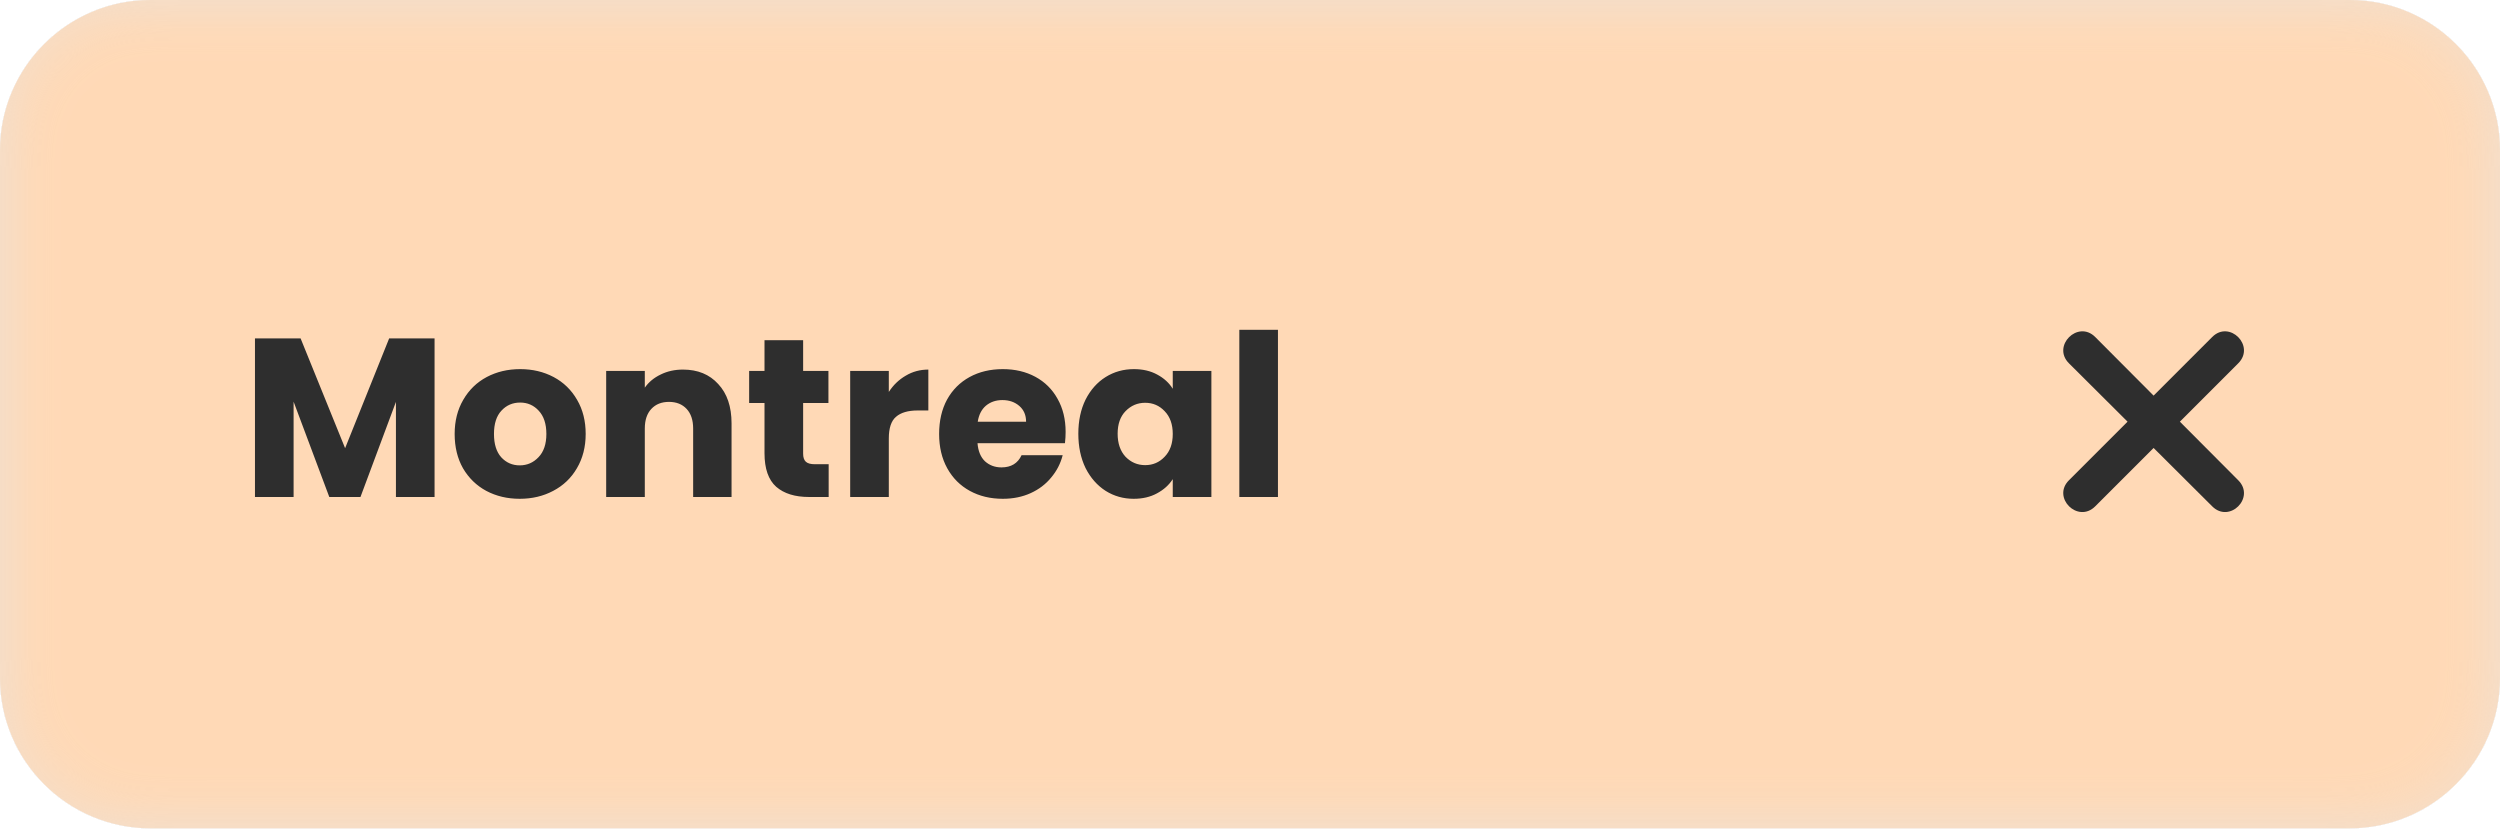
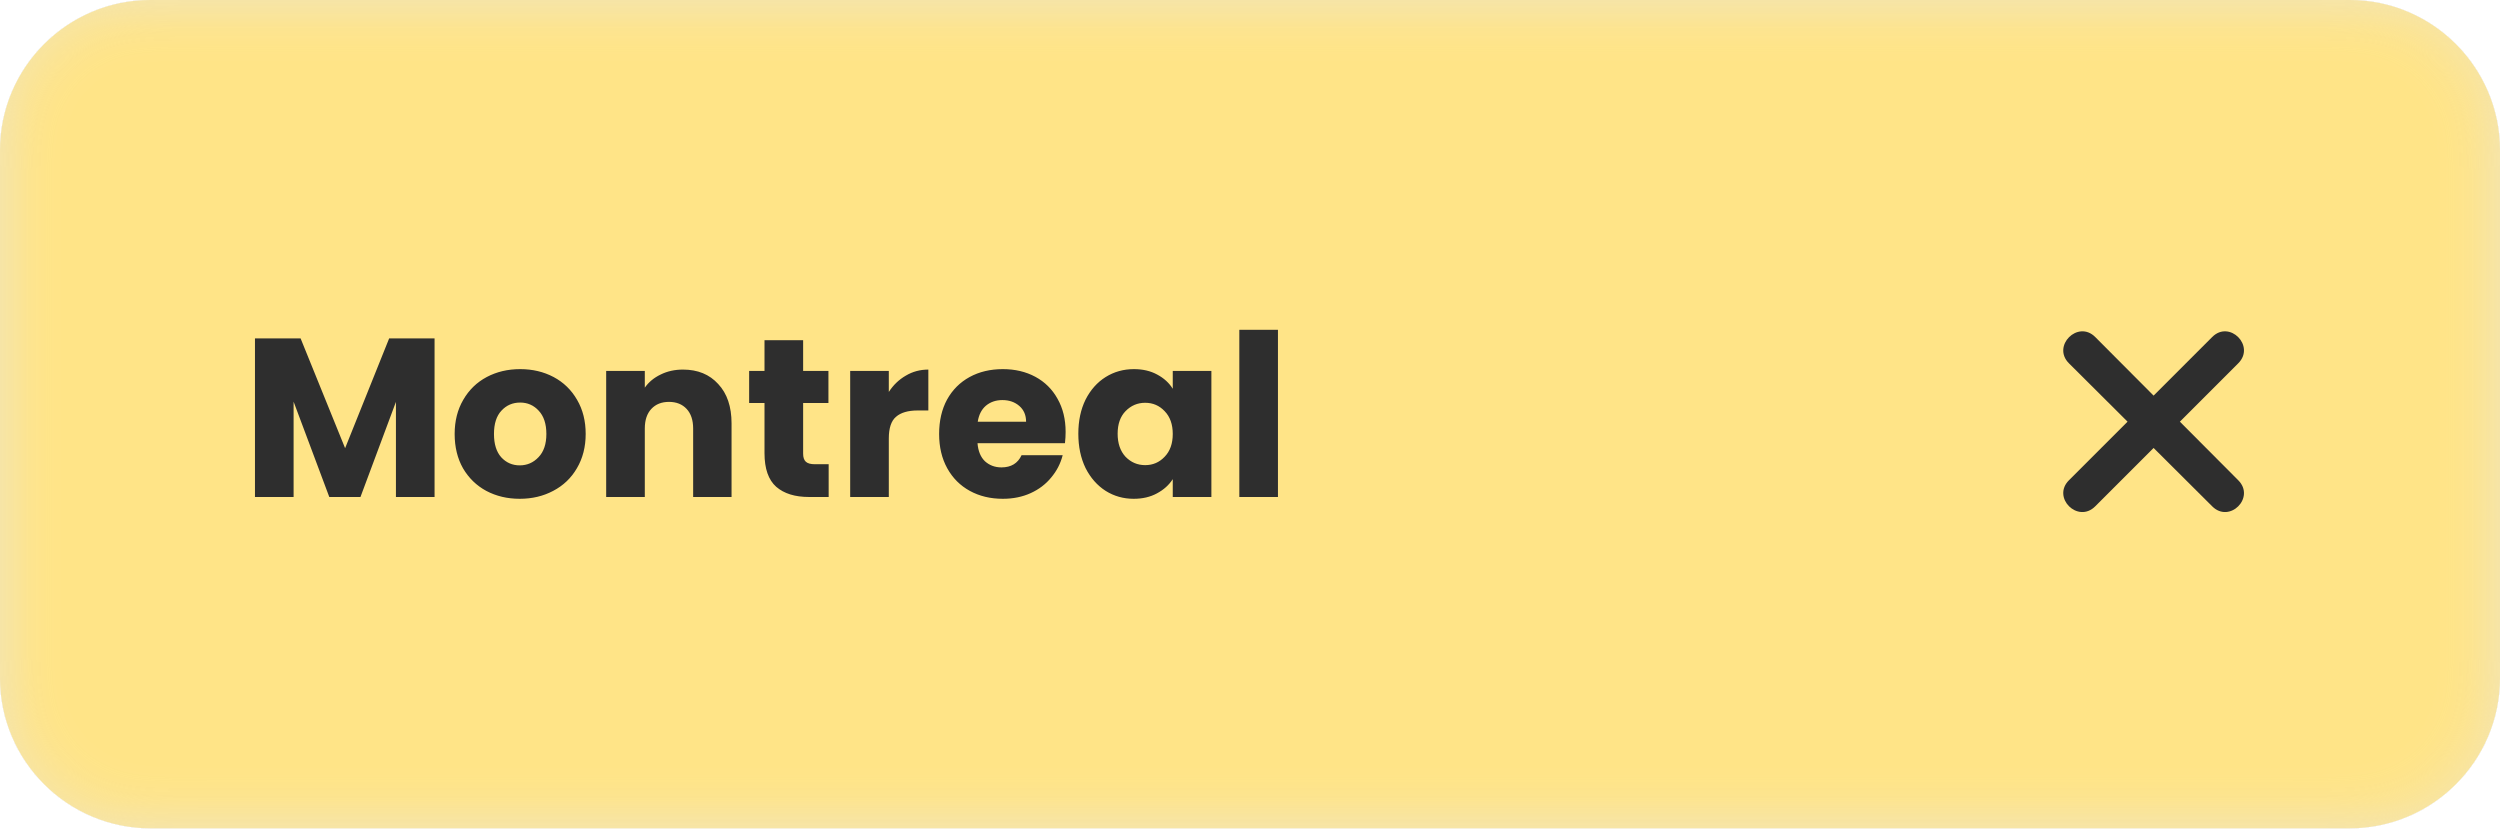
<svg xmlns="http://www.w3.org/2000/svg" width="166" height="55" viewBox="0 0 166 55" fill="none">
  <g filter="url(#filter0_i)">
-     <rect width="166" height="55" rx="10" fill="#FFD9B6" />
+     <rect width="166" height="55" rx="10" fill="#FFE487" />
  </g>
-   <path d="M28.855 22.47V33H26.29V26.685L23.935 33H21.865L19.495 26.67V33H16.93V22.47H19.96L22.915 29.76L25.84 22.47H28.855ZM34.51 33.12C33.69 33.12 32.95 32.945 32.289 32.595C31.64 32.245 31.125 31.745 30.744 31.095C30.375 30.445 30.189 29.685 30.189 28.815C30.189 27.955 30.38 27.2 30.759 26.55C31.14 25.89 31.66 25.385 32.319 25.035C32.98 24.685 33.719 24.51 34.539 24.51C35.359 24.51 36.099 24.685 36.76 25.035C37.419 25.385 37.94 25.89 38.319 26.55C38.7 27.2 38.889 27.955 38.889 28.815C38.889 29.675 38.694 30.435 38.304 31.095C37.925 31.745 37.4 32.245 36.73 32.595C36.069 32.945 35.33 33.12 34.51 33.12ZM34.51 30.9C34.999 30.9 35.414 30.72 35.755 30.36C36.105 30 36.279 29.485 36.279 28.815C36.279 28.145 36.109 27.63 35.77 27.27C35.44 26.91 35.029 26.73 34.539 26.73C34.039 26.73 33.624 26.91 33.294 27.27C32.965 27.62 32.8 28.135 32.8 28.815C32.8 29.485 32.959 30 33.279 30.36C33.609 30.72 34.02 30.9 34.51 30.9ZM45.35 24.54C46.33 24.54 47.11 24.86 47.69 25.5C48.28 26.13 48.575 27 48.575 28.11V33H46.025V28.455C46.025 27.895 45.88 27.46 45.59 27.15C45.3 26.84 44.91 26.685 44.42 26.685C43.93 26.685 43.54 26.84 43.25 27.15C42.96 27.46 42.815 27.895 42.815 28.455V33H40.25V24.63H42.815V25.74C43.075 25.37 43.425 25.08 43.865 24.87C44.305 24.65 44.8 24.54 45.35 24.54ZM55.023 30.825V33H53.718C52.788 33 52.063 32.775 51.543 32.325C51.023 31.865 50.763 31.12 50.763 30.09V26.76H49.743V24.63H50.763V22.59H53.328V24.63H55.008V26.76H53.328V30.12C53.328 30.37 53.388 30.55 53.508 30.66C53.628 30.77 53.828 30.825 54.108 30.825H55.023ZM59.017 26.025C59.316 25.565 59.691 25.205 60.142 24.945C60.592 24.675 61.092 24.54 61.642 24.54V27.255H60.937C60.297 27.255 59.816 27.395 59.496 27.675C59.176 27.945 59.017 28.425 59.017 29.115V33H56.452V24.63H59.017V26.025ZM70.757 28.68C70.757 28.92 70.743 29.17 70.713 29.43H64.907C64.948 29.95 65.112 30.35 65.403 30.63C65.703 30.9 66.067 31.035 66.498 31.035C67.138 31.035 67.582 30.765 67.832 30.225H70.562C70.422 30.775 70.168 31.27 69.797 31.71C69.438 32.15 68.983 32.495 68.433 32.745C67.882 32.995 67.267 33.12 66.588 33.12C65.767 33.12 65.037 32.945 64.397 32.595C63.758 32.245 63.258 31.745 62.898 31.095C62.538 30.445 62.358 29.685 62.358 28.815C62.358 27.945 62.532 27.185 62.883 26.535C63.242 25.885 63.742 25.385 64.382 25.035C65.022 24.685 65.757 24.51 66.588 24.51C67.397 24.51 68.118 24.68 68.748 25.02C69.377 25.36 69.868 25.845 70.218 26.475C70.578 27.105 70.757 27.84 70.757 28.68ZM68.132 28.005C68.132 27.565 67.983 27.215 67.683 26.955C67.382 26.695 67.007 26.565 66.558 26.565C66.127 26.565 65.763 26.69 65.463 26.94C65.172 27.19 64.993 27.545 64.922 28.005H68.132ZM71.601 28.8C71.601 27.94 71.761 27.185 72.081 26.535C72.411 25.885 72.856 25.385 73.416 25.035C73.976 24.685 74.601 24.51 75.291 24.51C75.881 24.51 76.396 24.63 76.836 24.87C77.286 25.11 77.631 25.425 77.871 25.815V24.63H80.436V33H77.871V31.815C77.621 32.205 77.271 32.52 76.821 32.76C76.381 33 75.866 33.12 75.276 33.12C74.596 33.12 73.976 32.945 73.416 32.595C72.856 32.235 72.411 31.73 72.081 31.08C71.761 30.42 71.601 29.66 71.601 28.8ZM77.871 28.815C77.871 28.175 77.691 27.67 77.331 27.3C76.981 26.93 76.551 26.745 76.041 26.745C75.531 26.745 75.096 26.93 74.736 27.3C74.386 27.66 74.211 28.16 74.211 28.8C74.211 29.44 74.386 29.95 74.736 30.33C75.096 30.7 75.531 30.885 76.041 30.885C76.551 30.885 76.981 30.7 77.331 30.33C77.691 29.96 77.871 29.455 77.871 28.815ZM84.856 21.9V33H82.291V21.9H84.856Z" fill="#FFD9B6" />
-   <path fill-rule="evenodd" clip-rule="evenodd" d="M142.999 26.269L146.892 22.376C148.041 21.227 149.771 22.972 148.622 24.121L144.744 27.999L148.622 31.892C149.771 33.041 148.041 34.771 146.892 33.622L142.999 29.744L139.121 33.622C137.972 34.771 136.227 33.041 137.376 31.892L141.269 27.999L137.376 24.121C136.227 22.972 137.972 21.227 139.121 22.376L142.999 26.269Z" fill="#FFD9B6" />
+   <path d="M28.855 22.47V33H26.29V26.685L23.935 33H21.865L19.495 26.67V33H16.93V22.47H19.96L22.915 29.76L25.84 22.47H28.855ZM34.51 33.12C33.69 33.12 32.95 32.945 32.289 32.595C31.64 32.245 31.125 31.745 30.744 31.095C30.375 30.445 30.189 29.685 30.189 28.815C30.189 27.955 30.38 27.2 30.759 26.55C31.14 25.89 31.66 25.385 32.319 25.035C32.98 24.685 33.719 24.51 34.539 24.51C35.359 24.51 36.099 24.685 36.76 25.035C37.419 25.385 37.94 25.89 38.319 26.55C38.7 27.2 38.889 27.955 38.889 28.815C38.889 29.675 38.694 30.435 38.304 31.095C37.925 31.745 37.4 32.245 36.73 32.595C36.069 32.945 35.33 33.12 34.51 33.12ZM34.51 30.9C34.999 30.9 35.414 30.72 35.755 30.36C36.105 30 36.279 29.485 36.279 28.815C36.279 28.145 36.109 27.63 35.77 27.27C35.44 26.91 35.029 26.73 34.539 26.73C34.039 26.73 33.624 26.91 33.294 27.27C32.965 27.62 32.8 28.135 32.8 28.815C32.8 29.485 32.959 30 33.279 30.36C33.609 30.72 34.02 30.9 34.51 30.9ZM45.35 24.54C46.33 24.54 47.11 24.86 47.69 25.5C48.28 26.13 48.575 27 48.575 28.11V33H46.025V28.455C46.025 27.895 45.88 27.46 45.59 27.15C45.3 26.84 44.91 26.685 44.42 26.685C43.93 26.685 43.54 26.84 43.25 27.15C42.96 27.46 42.815 27.895 42.815 28.455V33H40.25V24.63H42.815V25.74C43.075 25.37 43.425 25.08 43.865 24.87C44.305 24.65 44.8 24.54 45.35 24.54ZM55.023 30.825V33H53.718C52.788 33 52.063 32.775 51.543 32.325C51.023 31.865 50.763 31.12 50.763 30.09V26.76H49.743V24.63H50.763V22.59H53.328V24.63H55.008V26.76H53.328V30.12C53.328 30.37 53.388 30.55 53.508 30.66C53.628 30.77 53.828 30.825 54.108 30.825H55.023ZM59.017 26.025C59.316 25.565 59.691 25.205 60.142 24.945C60.592 24.675 61.092 24.54 61.642 24.54V27.255H60.937C60.297 27.255 59.816 27.395 59.496 27.675C59.176 27.945 59.017 28.425 59.017 29.115V33H56.452V24.63H59.017V26.025ZM70.757 28.68C70.757 28.92 70.743 29.17 70.713 29.43H64.907C64.948 29.95 65.112 30.35 65.403 30.63C65.703 30.9 66.067 31.035 66.498 31.035C67.138 31.035 67.582 30.765 67.832 30.225H70.562C70.422 30.775 70.168 31.27 69.797 31.71C69.438 32.15 68.983 32.495 68.433 32.745C67.882 32.995 67.267 33.12 66.588 33.12C65.767 33.12 65.037 32.945 64.397 32.595C63.758 32.245 63.258 31.745 62.898 31.095C62.538 30.445 62.358 29.685 62.358 28.815C62.358 27.945 62.532 27.185 62.883 26.535C63.242 25.885 63.742 25.385 64.382 25.035C65.022 24.685 65.757 24.51 66.588 24.51C67.397 24.51 68.118 24.68 68.748 25.02C69.377 25.36 69.868 25.845 70.218 26.475C70.578 27.105 70.757 27.84 70.757 28.68ZM68.132 28.005C68.132 27.565 67.983 27.215 67.683 26.955C67.382 26.695 67.007 26.565 66.558 26.565C66.127 26.565 65.763 26.69 65.463 26.94C65.172 27.19 64.993 27.545 64.922 28.005H68.132ZM71.601 28.8C71.601 27.94 71.761 27.185 72.081 26.535C72.411 25.885 72.856 25.385 73.416 25.035C73.976 24.685 74.601 24.51 75.291 24.51C75.881 24.51 76.396 24.63 76.836 24.87C77.286 25.11 77.631 25.425 77.871 25.815V24.63H80.436V33H77.871V31.815C77.621 32.205 77.271 32.52 76.821 32.76C76.381 33 75.866 33.12 75.276 33.12C74.596 33.12 73.976 32.945 73.416 32.595C72.856 32.235 72.411 31.73 72.081 31.08C71.761 30.42 71.601 29.66 71.601 28.8ZM77.871 28.815C77.871 28.175 77.691 27.67 77.331 27.3C76.981 26.93 76.551 26.745 76.041 26.745C75.531 26.745 75.096 26.93 74.736 27.3C74.386 27.66 74.211 28.16 74.211 28.8C74.211 29.44 74.386 29.95 74.736 30.33C75.096 30.7 75.531 30.885 76.041 30.885C76.551 30.885 76.981 30.7 77.331 30.33C77.691 29.96 77.871 29.455 77.871 28.815ZM84.856 21.9V33H82.291V21.9H84.856Z" fill="#FFE487" />
+   <path fill-rule="evenodd" clip-rule="evenodd" d="M142.999 26.269L146.892 22.376C148.041 21.227 149.771 22.972 148.622 24.121L144.744 27.999L148.622 31.892C149.771 33.041 148.041 34.771 146.892 33.622L142.999 29.744L139.121 33.622C137.972 34.771 136.227 33.041 137.376 31.892L141.269 27.999L137.376 24.121C136.227 22.972 137.972 21.227 139.121 22.376L142.999 26.269Z" fill="#FFE487" />
  <path d="M28.855 22.47V33H26.29V26.685L23.935 33H21.865L19.495 26.67V33H16.93V22.47H19.96L22.915 29.76L25.84 22.47H28.855ZM34.51 33.12C33.69 33.12 32.95 32.945 32.289 32.595C31.64 32.245 31.125 31.745 30.744 31.095C30.375 30.445 30.189 29.685 30.189 28.815C30.189 27.955 30.38 27.2 30.759 26.55C31.14 25.89 31.66 25.385 32.319 25.035C32.98 24.685 33.719 24.51 34.539 24.51C35.359 24.51 36.099 24.685 36.76 25.035C37.419 25.385 37.94 25.89 38.319 26.55C38.7 27.2 38.889 27.955 38.889 28.815C38.889 29.675 38.694 30.435 38.304 31.095C37.925 31.745 37.4 32.245 36.73 32.595C36.069 32.945 35.33 33.12 34.51 33.12ZM34.51 30.9C34.999 30.9 35.414 30.72 35.755 30.36C36.105 30 36.279 29.485 36.279 28.815C36.279 28.145 36.109 27.63 35.77 27.27C35.44 26.91 35.029 26.73 34.539 26.73C34.039 26.73 33.624 26.91 33.294 27.27C32.965 27.62 32.8 28.135 32.8 28.815C32.8 29.485 32.959 30 33.279 30.36C33.609 30.72 34.02 30.9 34.51 30.9ZM45.35 24.54C46.33 24.54 47.11 24.86 47.69 25.5C48.28 26.13 48.575 27 48.575 28.11V33H46.025V28.455C46.025 27.895 45.88 27.46 45.59 27.15C45.3 26.84 44.91 26.685 44.42 26.685C43.93 26.685 43.54 26.84 43.25 27.15C42.96 27.46 42.815 27.895 42.815 28.455V33H40.25V24.63H42.815V25.74C43.075 25.37 43.425 25.08 43.865 24.87C44.305 24.65 44.8 24.54 45.35 24.54ZM55.023 30.825V33H53.718C52.788 33 52.063 32.775 51.543 32.325C51.023 31.865 50.763 31.12 50.763 30.09V26.76H49.743V24.63H50.763V22.59H53.328V24.63H55.008V26.76H53.328V30.12C53.328 30.37 53.388 30.55 53.508 30.66C53.628 30.77 53.828 30.825 54.108 30.825H55.023ZM59.017 26.025C59.316 25.565 59.691 25.205 60.142 24.945C60.592 24.675 61.092 24.54 61.642 24.54V27.255H60.937C60.297 27.255 59.816 27.395 59.496 27.675C59.176 27.945 59.017 28.425 59.017 29.115V33H56.452V24.63H59.017V26.025ZM70.757 28.68C70.757 28.92 70.743 29.17 70.713 29.43H64.907C64.948 29.95 65.112 30.35 65.403 30.63C65.703 30.9 66.067 31.035 66.498 31.035C67.138 31.035 67.582 30.765 67.832 30.225H70.562C70.422 30.775 70.168 31.27 69.797 31.71C69.438 32.15 68.983 32.495 68.433 32.745C67.882 32.995 67.267 33.12 66.588 33.12C65.767 33.12 65.037 32.945 64.397 32.595C63.758 32.245 63.258 31.745 62.898 31.095C62.538 30.445 62.358 29.685 62.358 28.815C62.358 27.945 62.532 27.185 62.883 26.535C63.242 25.885 63.742 25.385 64.382 25.035C65.022 24.685 65.757 24.51 66.588 24.51C67.397 24.51 68.118 24.68 68.748 25.02C69.377 25.36 69.868 25.845 70.218 26.475C70.578 27.105 70.757 27.84 70.757 28.68ZM68.132 28.005C68.132 27.565 67.983 27.215 67.683 26.955C67.382 26.695 67.007 26.565 66.558 26.565C66.127 26.565 65.763 26.69 65.463 26.94C65.172 27.19 64.993 27.545 64.922 28.005H68.132ZM71.601 28.8C71.601 27.94 71.761 27.185 72.081 26.535C72.411 25.885 72.856 25.385 73.416 25.035C73.976 24.685 74.601 24.51 75.291 24.51C75.881 24.51 76.396 24.63 76.836 24.87C77.286 25.11 77.631 25.425 77.871 25.815V24.63H80.436V33H77.871V31.815C77.621 32.205 77.271 32.52 76.821 32.76C76.381 33 75.866 33.12 75.276 33.12C74.596 33.12 73.976 32.945 73.416 32.595C72.856 32.235 72.411 31.73 72.081 31.08C71.761 30.42 71.601 29.66 71.601 28.8ZM77.871 28.815C77.871 28.175 77.691 27.67 77.331 27.3C76.981 26.93 76.551 26.745 76.041 26.745C75.531 26.745 75.096 26.93 74.736 27.3C74.386 27.66 74.211 28.16 74.211 28.8C74.211 29.44 74.386 29.95 74.736 30.33C75.096 30.7 75.531 30.885 76.041 30.885C76.551 30.885 76.981 30.7 77.331 30.33C77.691 29.96 77.871 29.455 77.871 28.815ZM84.856 21.9V33H82.291V21.9H84.856Z" fill="#2E2E2E" />
  <path fill-rule="evenodd" clip-rule="evenodd" d="M142.999 26.269L146.892 22.376C148.041 21.227 149.771 22.972 148.622 24.121L144.744 27.999L148.622 31.892C149.771 33.041 148.041 34.771 146.892 33.622L142.999 29.744L139.121 33.622C137.972 34.771 136.227 33.041 137.376 31.892L141.269 27.999L137.376 24.121C136.227 22.972 137.972 21.227 139.121 22.376L142.999 26.269Z" fill="#2E2E2E" />
  <defs>
    <filter id="filter0_i" x="0" y="0" width="166" height="55" filterUnits="userSpaceOnUse" color-interpolation-filters="sRGB">
      <feFlood flood-opacity="0" result="BackgroundImageFix" />
      <feBlend mode="normal" in="SourceGraphic" in2="BackgroundImageFix" result="shape" />
      <feColorMatrix in="SourceAlpha" type="matrix" values="0 0 0 0 0 0 0 0 0 0 0 0 0 0 0 0 0 0 127 0" result="hardAlpha" />
      <feOffset />
      <feGaussianBlur stdDeviation="2" />
      <feComposite in2="hardAlpha" operator="arithmetic" k2="-1" k3="1" />
      <feColorMatrix type="matrix" values="0 0 0 0 0.898 0 0 0 0 0.898 0 0 0 0 0.898 0 0 0 0.49 0" />
      <feBlend mode="normal" in2="shape" result="effect1_innerShadow" />
    </filter>
  </defs>
</svg>
